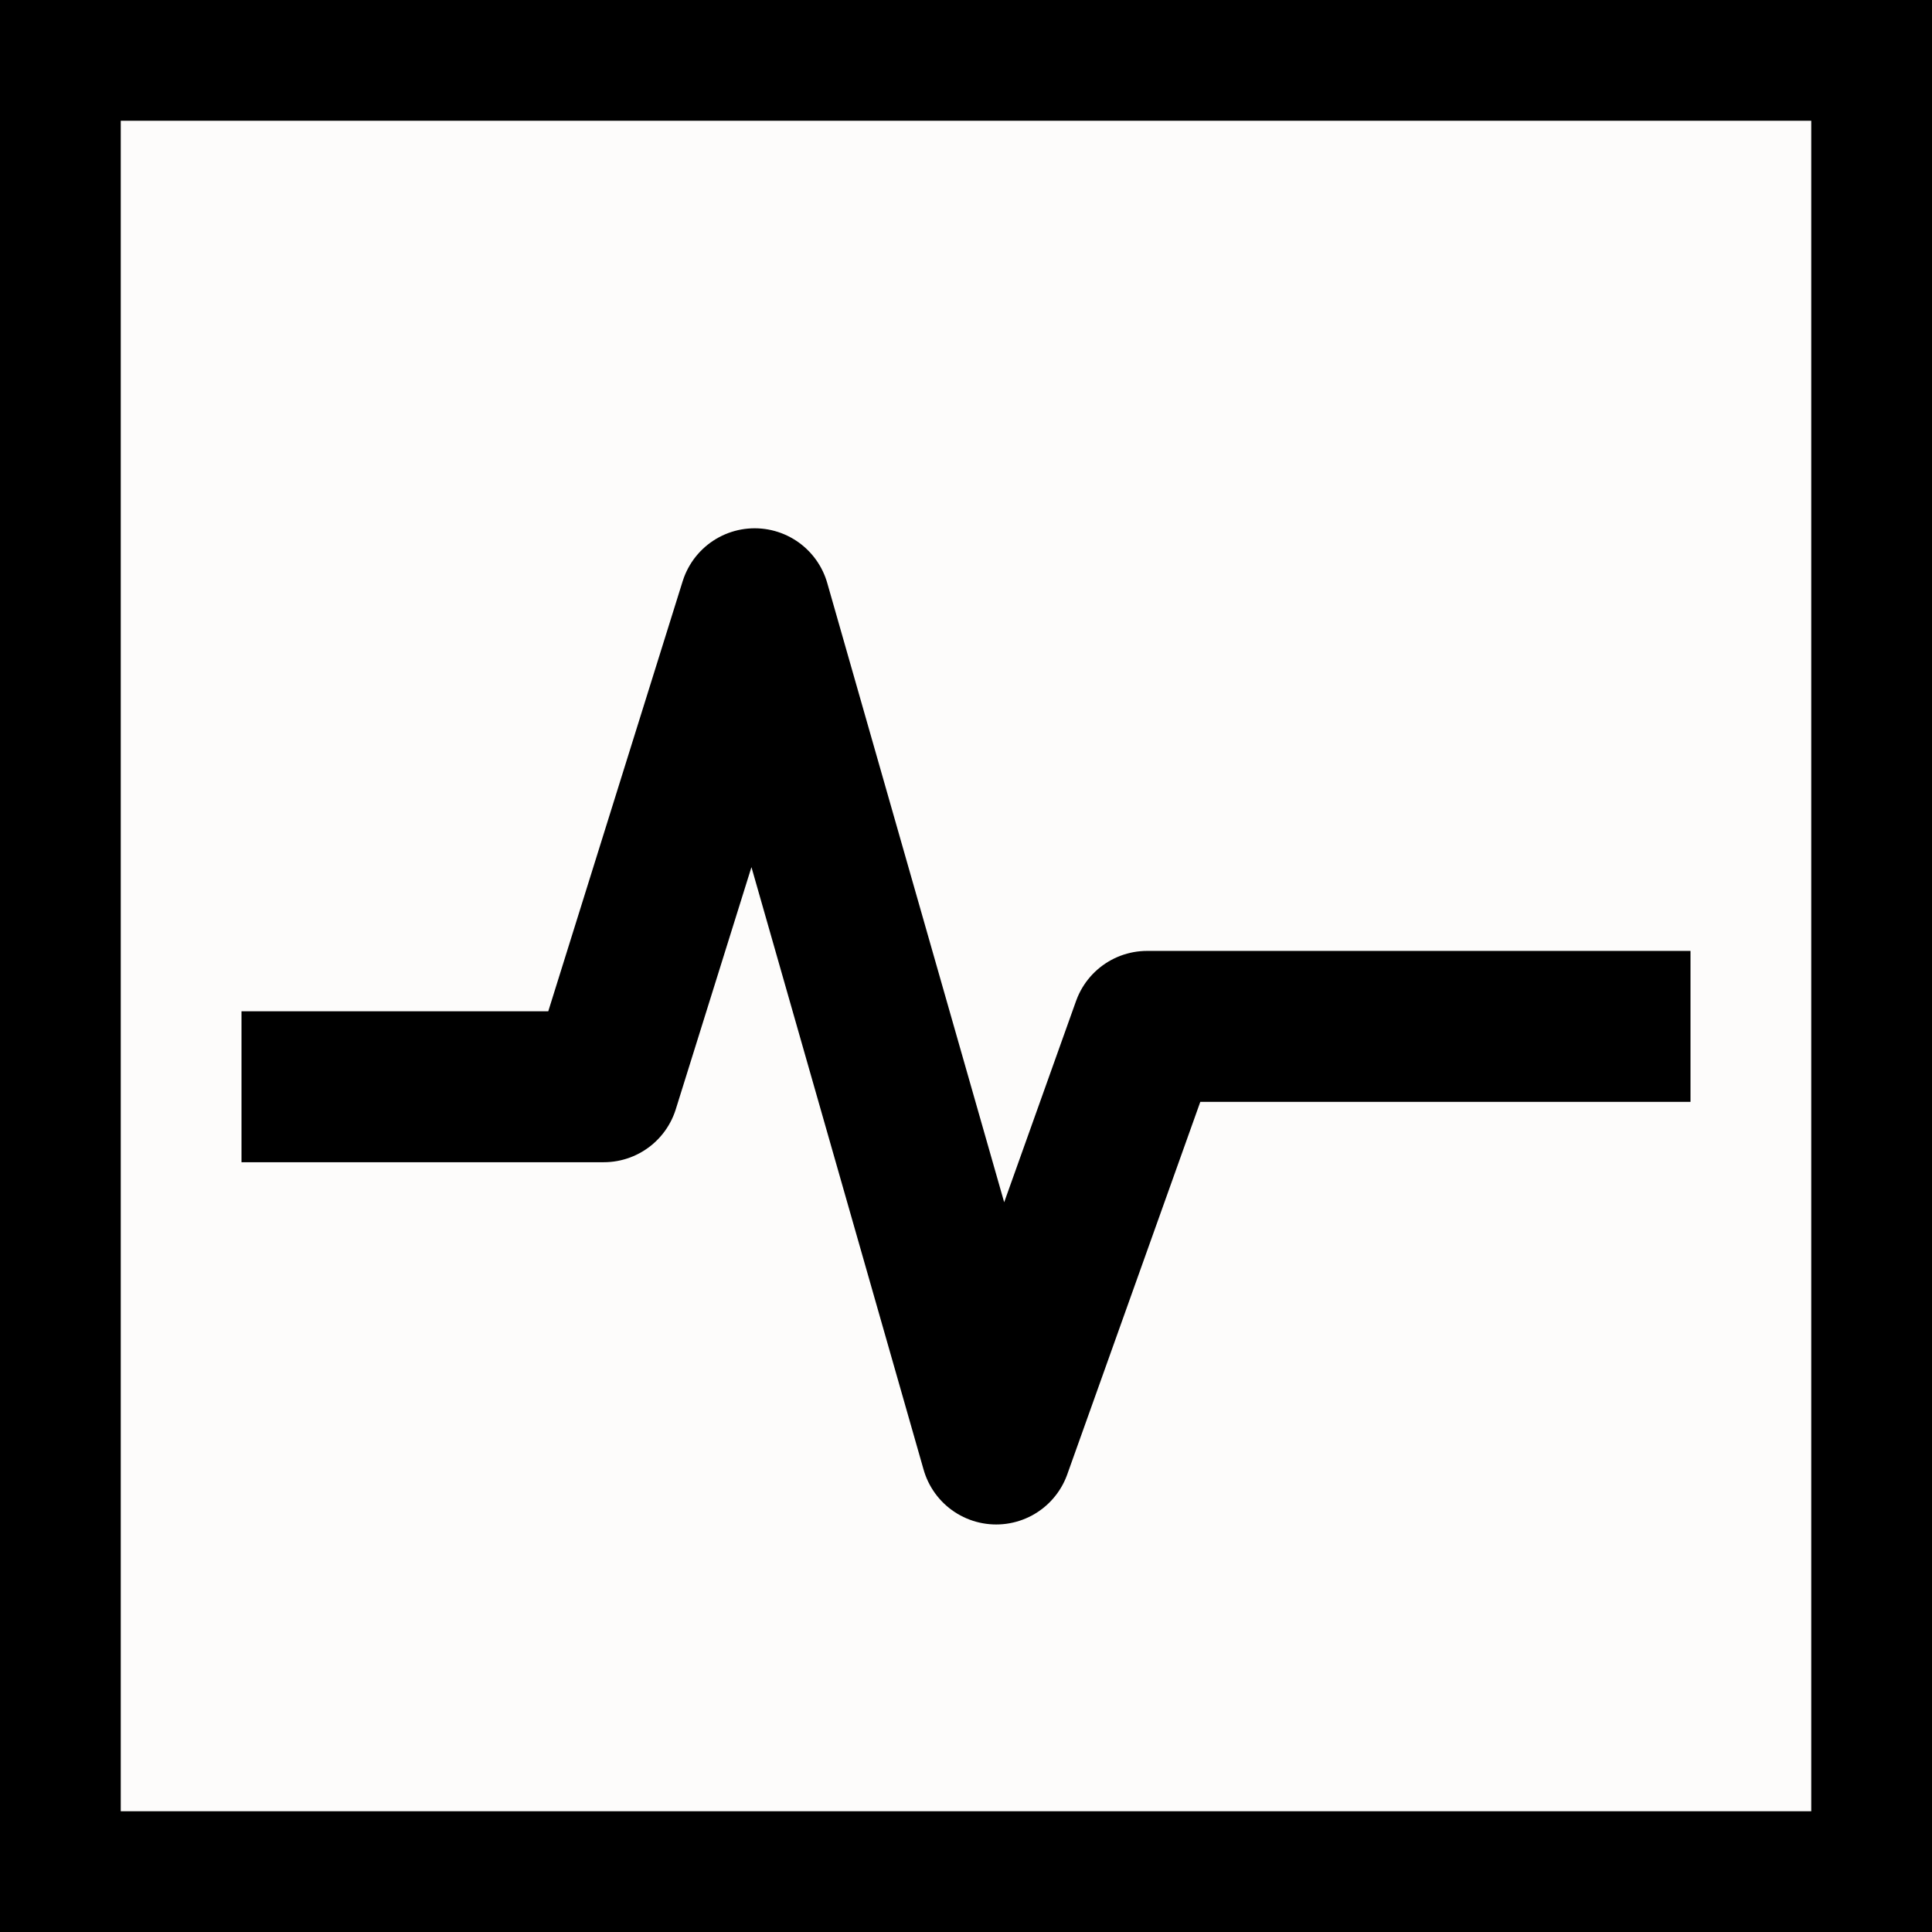
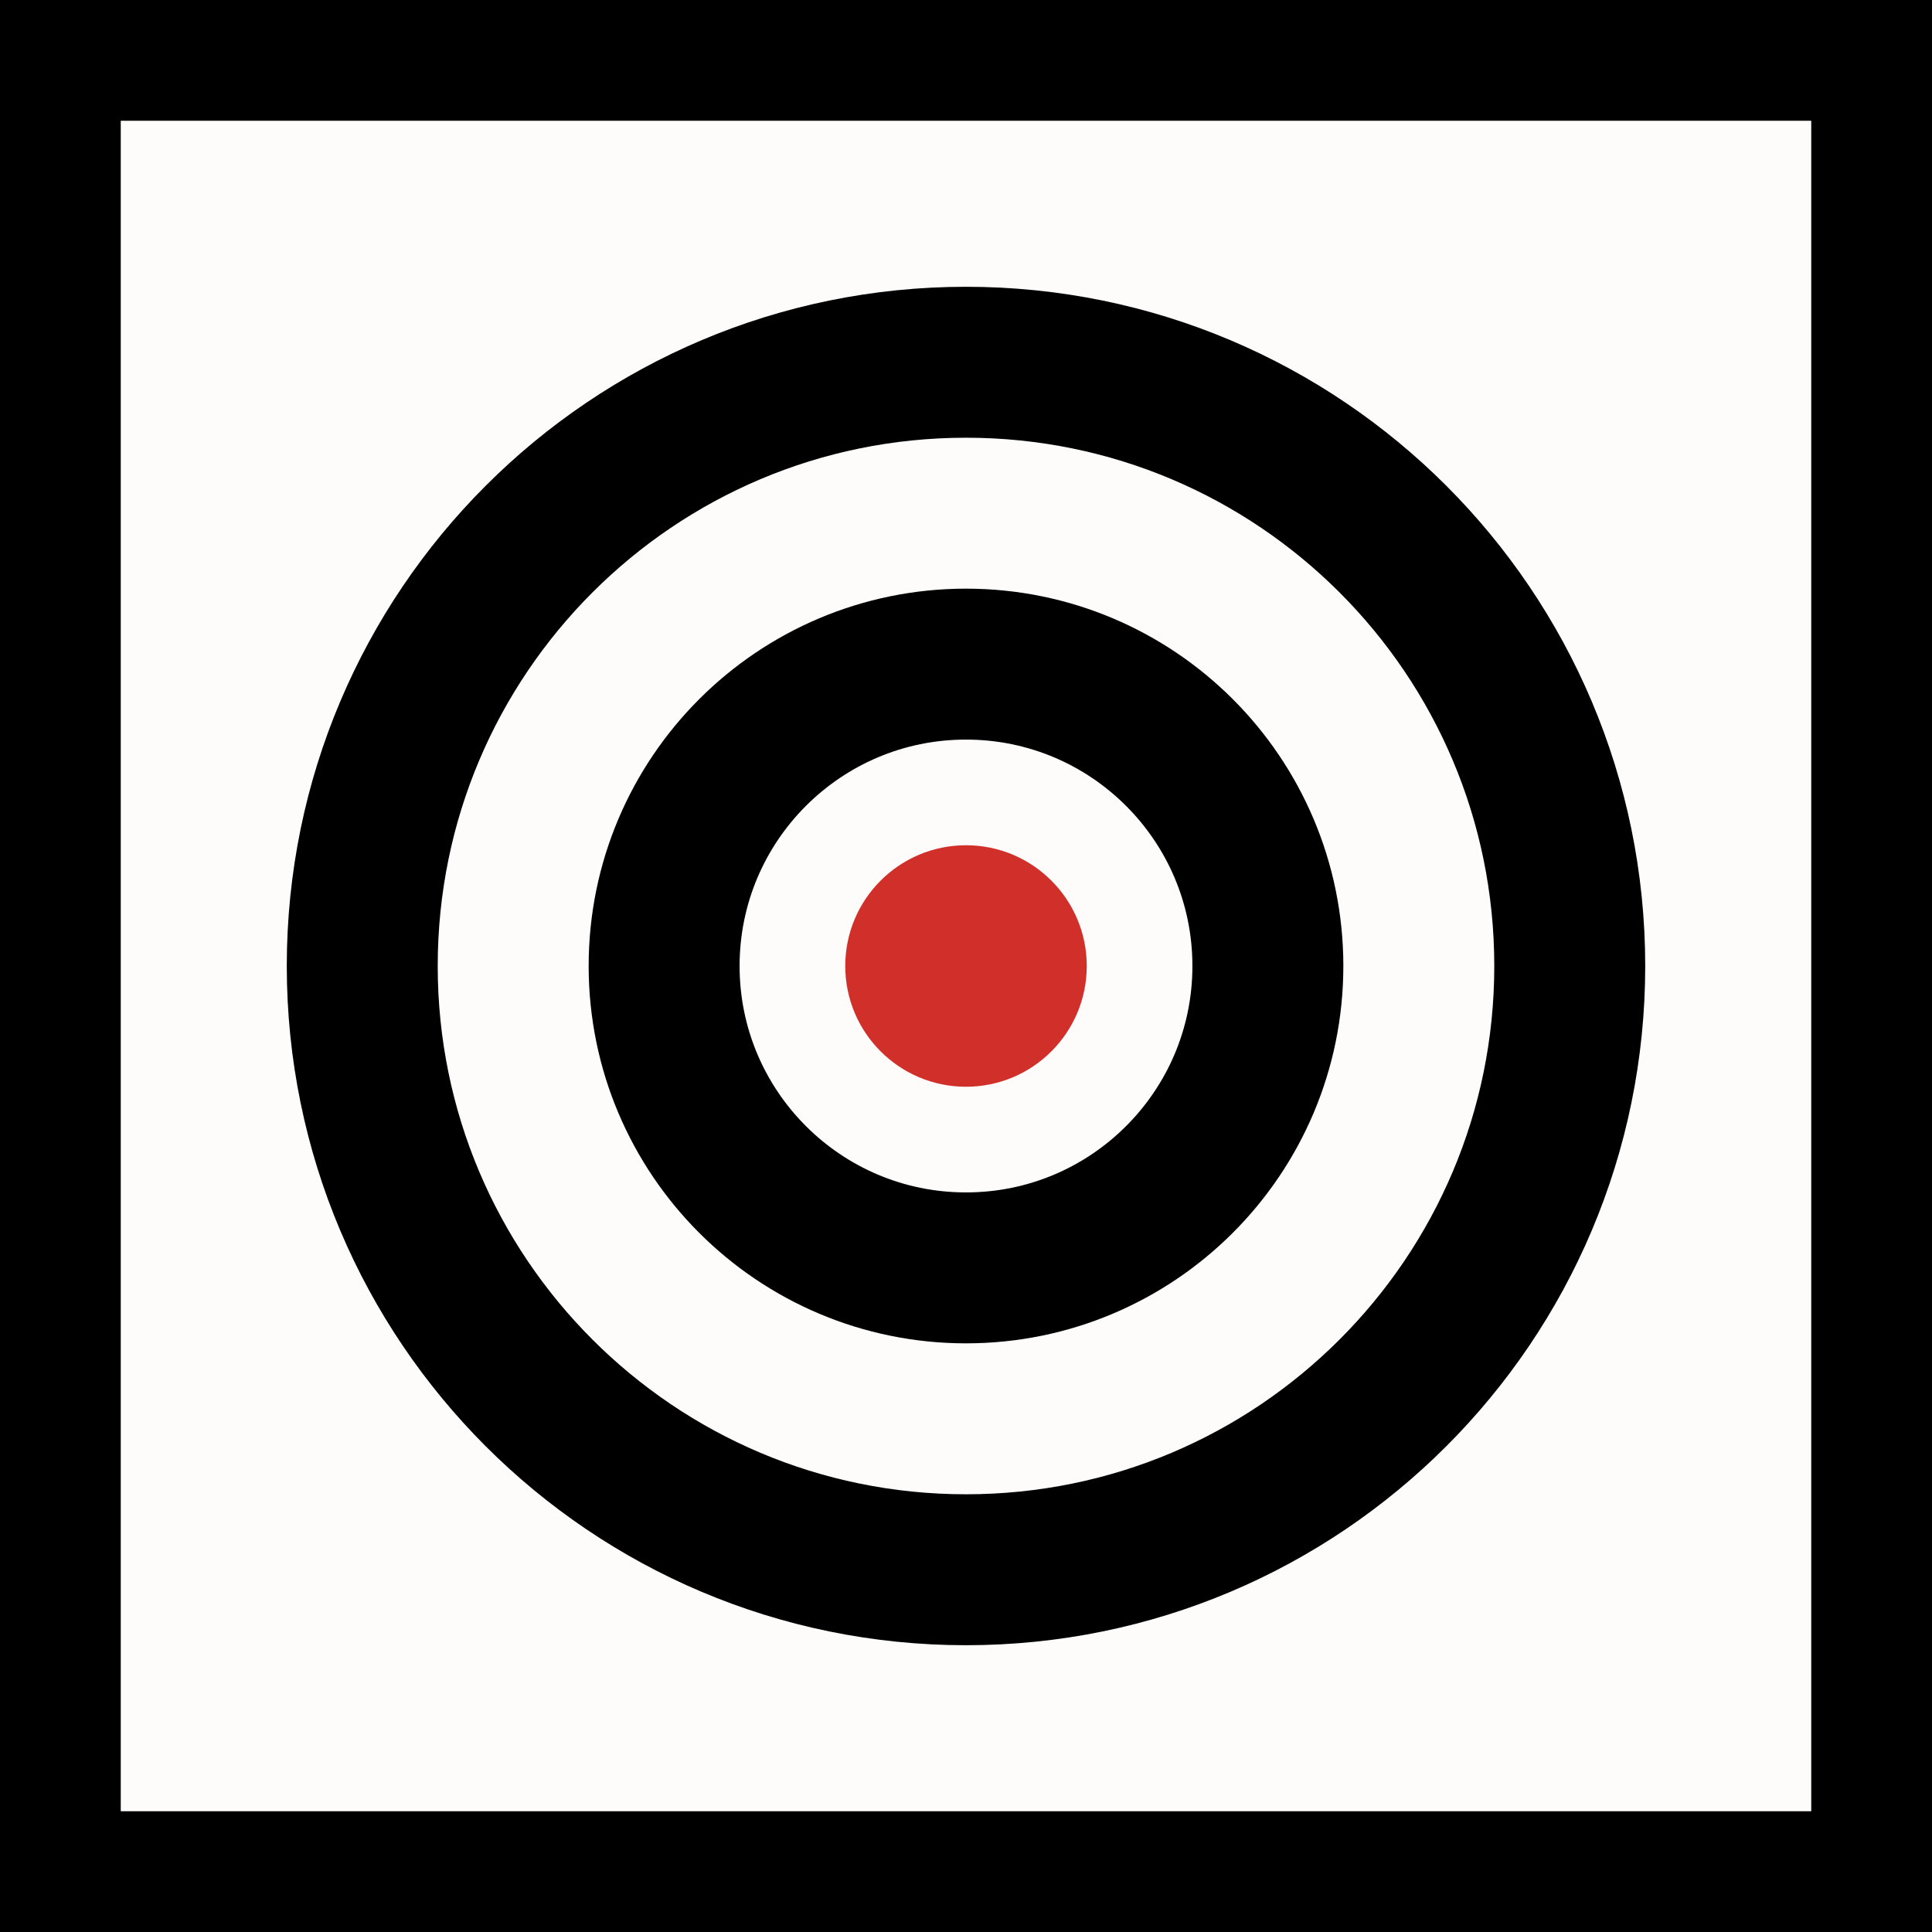
<svg xmlns="http://www.w3.org/2000/svg" viewBox="0 0 64 64">
  <rect x="2" y="2" width="60" height="60" fill="#fdfcfb" stroke="#000" stroke-width="4" />
-   <path d="M8 36h12l5-16 8 28 5-14h18" fill="none" stroke="#000" stroke-width="5" stroke-linejoin="round" />
+   <circle cx="32" cy="32" r="20" fill="none" stroke="#000" stroke-width="5" />
+   <circle cx="32" cy="32" r="10" fill="none" stroke="#000" stroke-width="5" />
+   <circle cx="32" cy="32" r="4" fill="#d1302a" />
</svg>
